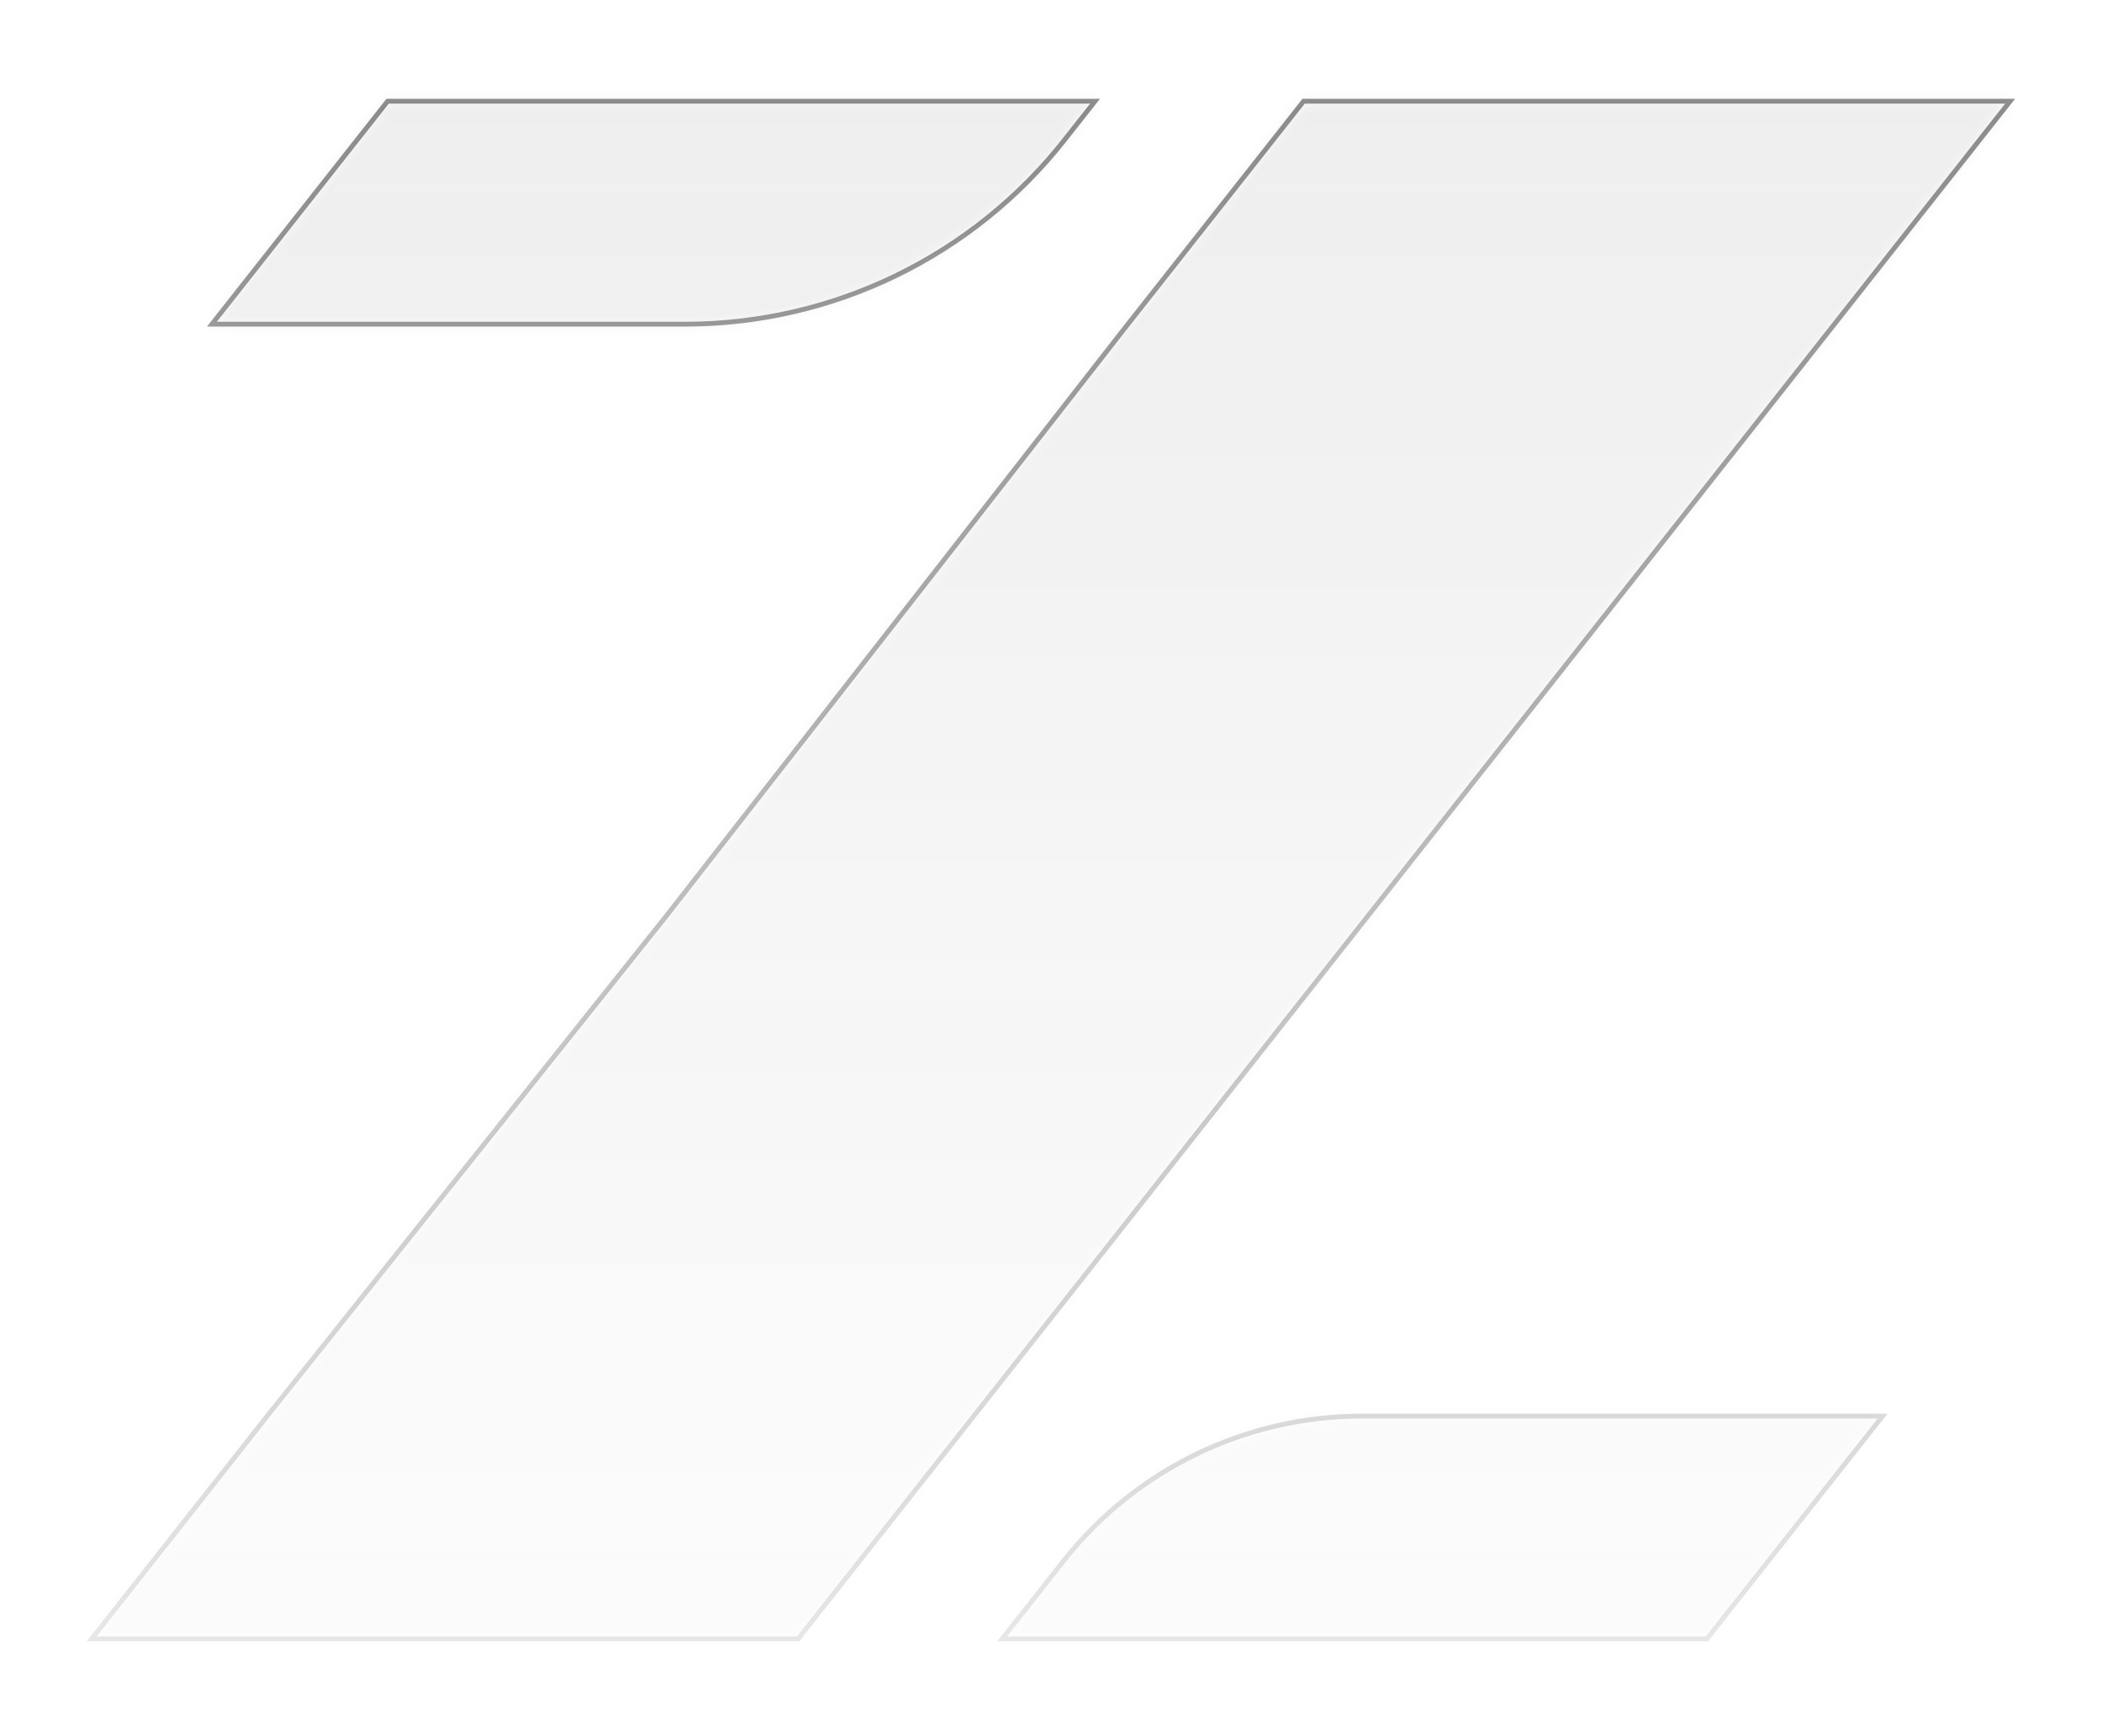
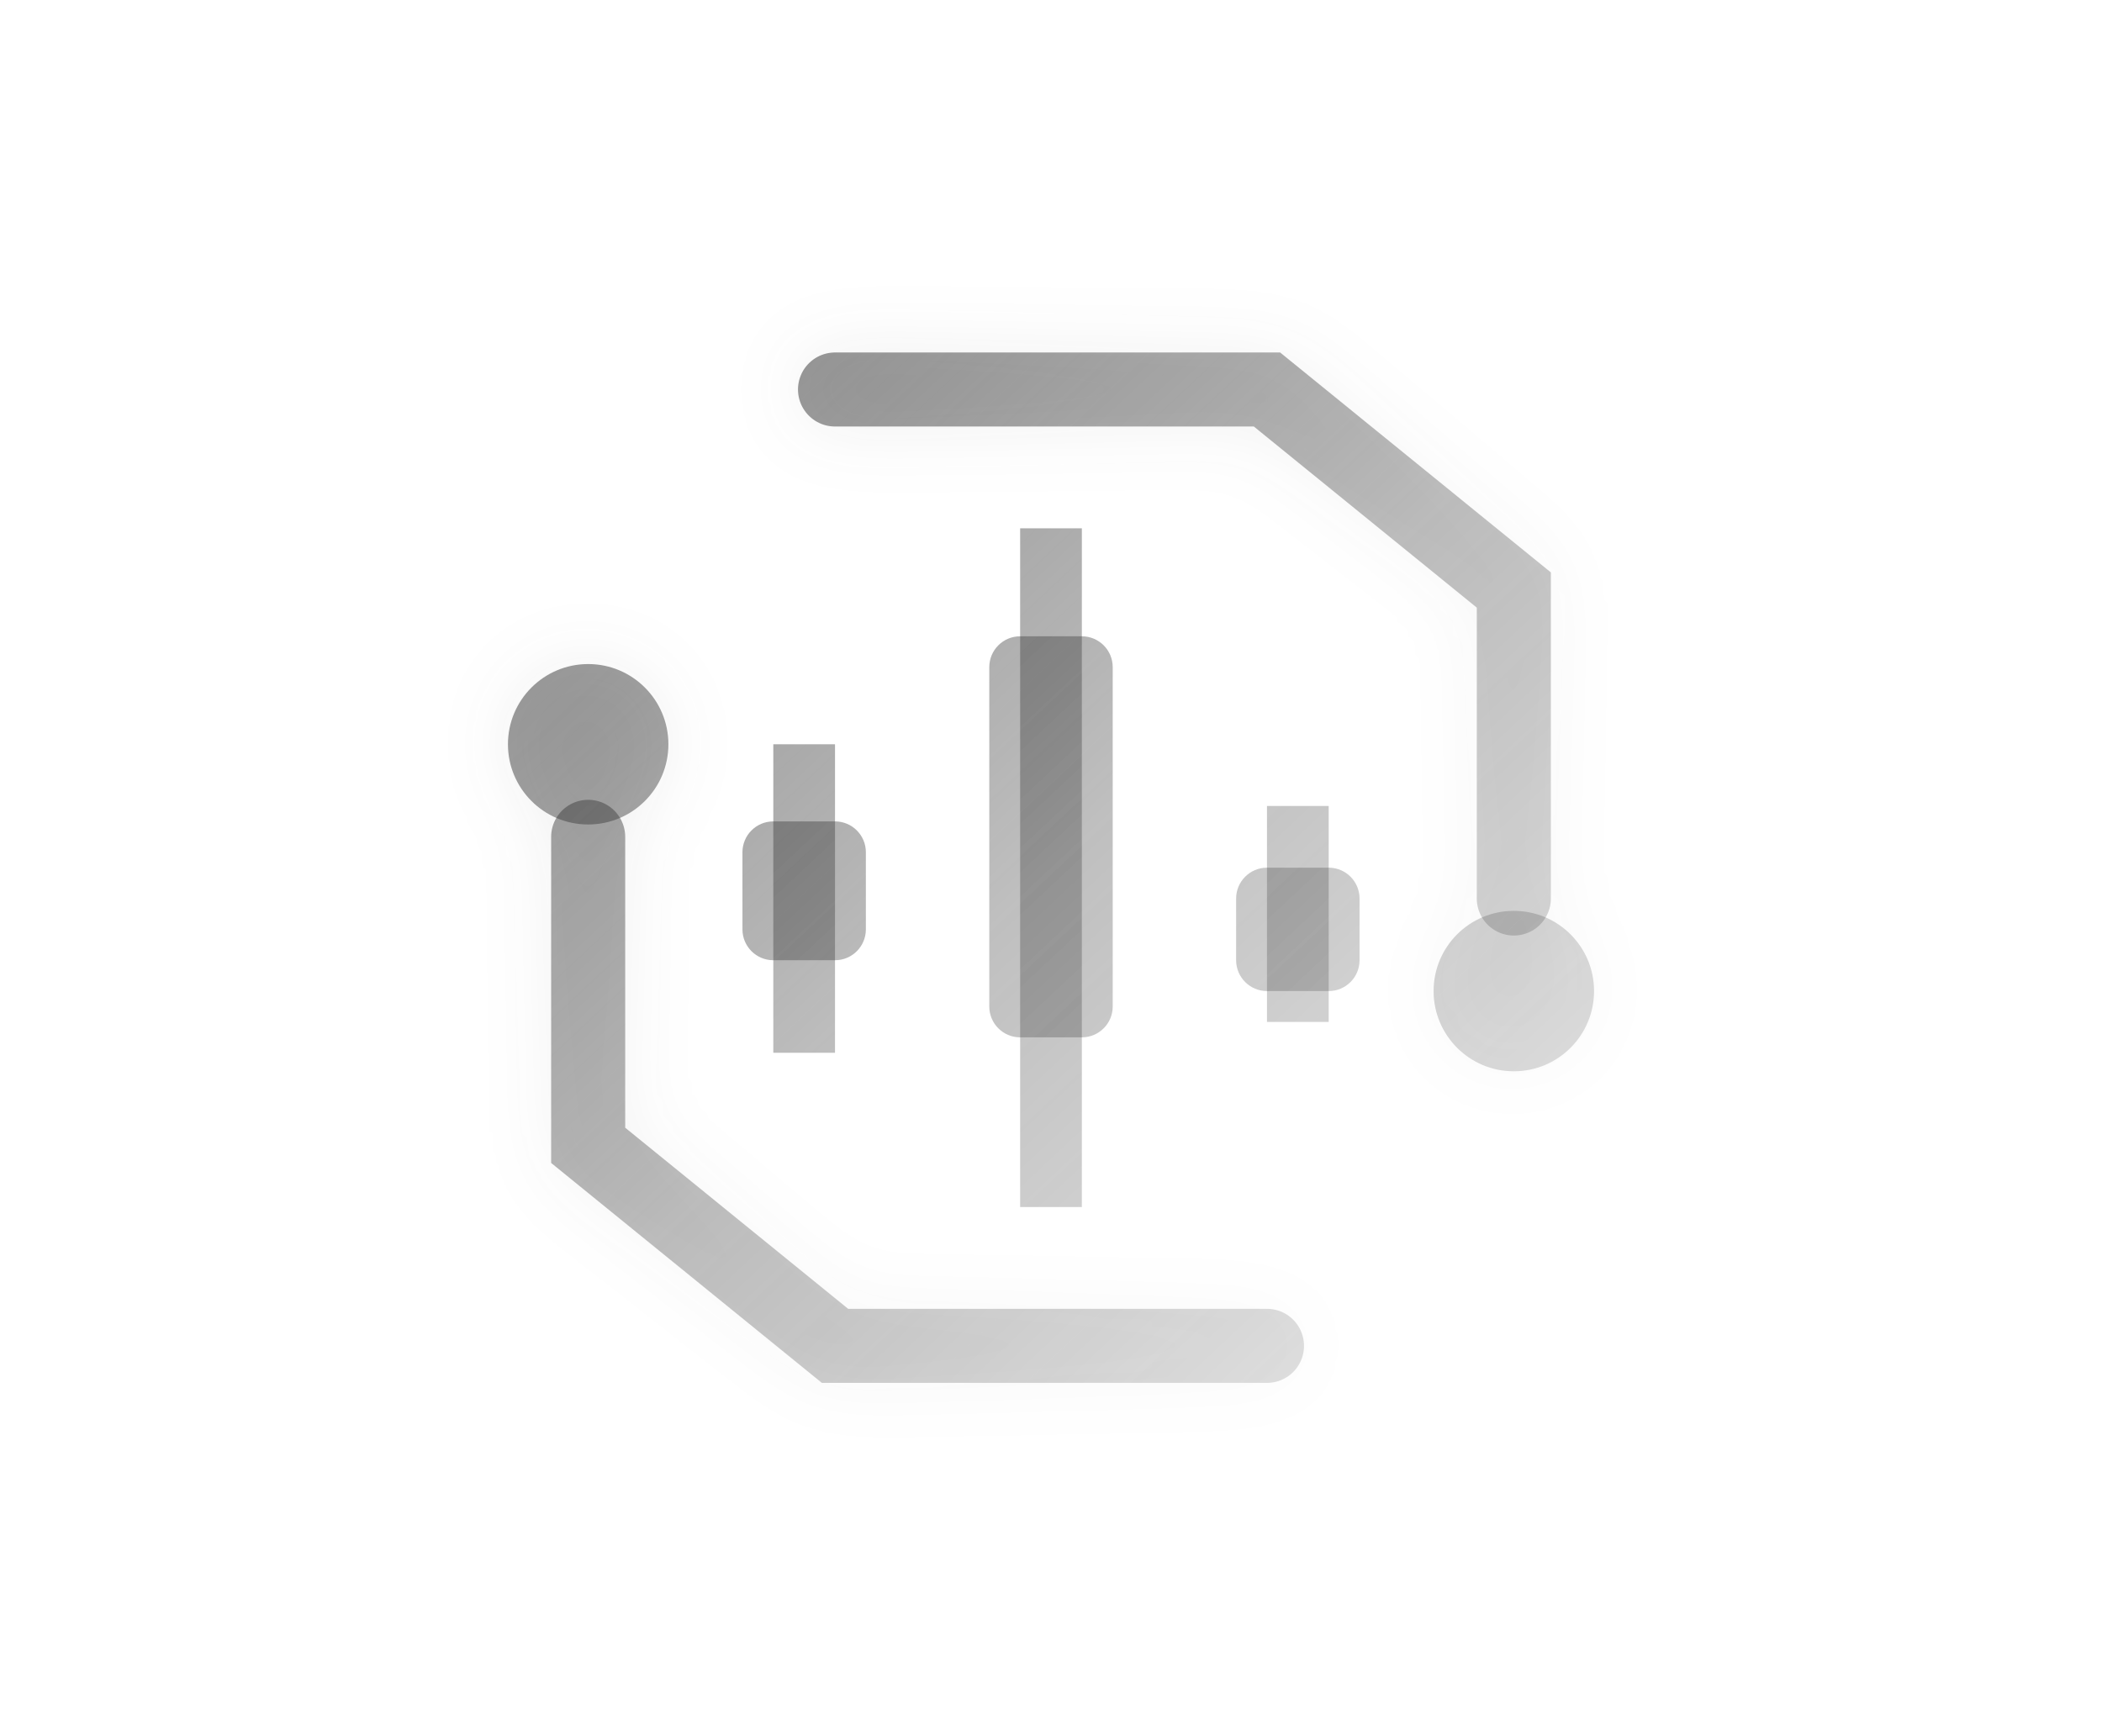
<svg xmlns="http://www.w3.org/2000/svg" width="436" height="360" viewBox="0 0 436 360" fill="none">
-   <g opacity="0.15" filter="url(#filter0_f_5488_3806)">
-     <path d="M416.94 21L165.546 340H19L55.569 293.581L138.137 190.103L138.141 190.098L233.312 68.061L233.313 68.061L270.394 21H416.94ZM282.514 293.771H390.497L354.052 339.998H207.856L220.612 323.807C235.554 304.84 258.368 293.771 282.514 293.771ZM227.134 21L220.756 29.089C201.752 53.188 172.752 67.252 142.061 67.252H43.95L80.397 21H227.134Z" fill="url(#paint0_linear_5488_3806)" />
+   <g transform="translate(218 180) scale(6.4) translate(-24 -24)">
+     <g opacity="0.15" filter="url(#fagentGlow)">
+       <path d="M17 8.5 H31 L39 15 V25" stroke="url(#fagentStroke)" stroke-width="2.4" stroke-linecap="round" />
+       <path d="M31 39.5 H17 L9 33 V23" stroke="url(#fagentStroke)" stroke-width="2.4" stroke-linecap="round" />
+       <circle cx="39" cy="28" r="2.6" fill="url(#fagentStroke)" />
+       <circle cx="9" cy="20" r="2.6" fill="url(#fagentStroke)" />
+     </g>
+     <path d="M17 8.5 H31 L39 15 V25" stroke="url(#fagentStroke)" stroke-width="2.4" stroke-linecap="round" />
+     <path d="M31 39.5 H17 L9 33 V23" stroke="url(#fagentStroke)" stroke-width="2.4" stroke-linecap="round" />
+     <circle cx="39" cy="28" r="2.6" fill="url(#fagentStroke)" />
+     <circle cx="9" cy="20" r="2.6" fill="url(#fagentStroke)" />
+     <g stroke="url(#fagentStroke)" stroke-width="2">
+       <line x1="16" y1="20" x2="16" y2="30" />
+       <line x1="24" y1="13" x2="24" y2="35" />
+       <line x1="32" y1="22" x2="32" y2="29" />
+     </g>
+     <g fill="url(#fagentStroke)">
+       <rect x="14" y="22.5" width="4" height="4.5" rx="1" />
+       <rect x="22" y="16.5" width="4" height="13" rx="1" />
+       <rect x="30" y="24" width="4" height="4" rx="1" />
+     </g>
  </g>
-   <path d="M416.94 21L165.546 340H19L55.569 293.581L138.137 190.103L138.141 190.098L233.312 68.061L233.313 68.061L270.394 21H416.94ZM282.514 293.771H390.497L354.052 339.998H207.856L220.612 323.807C235.554 304.84 258.368 293.771 282.514 293.771ZM227.134 21L220.756 29.089C201.752 53.188 172.752 67.252 142.061 67.252H43.95L80.397 21H227.134Z" stroke="url(#paint1_linear_5488_3806)" />
  <defs>
-     <filter id="filter0_f_5488_3806" x="16.6" y="18.6" width="402.74" height="323.8" filterUnits="userSpaceOnUse" color-interpolation-filters="sRGB">
+     <filter id="fagentGlow" x="-20%" y="-20%" width="140%" height="140%" filterUnits="userSpaceOnUse" color-interpolation-filters="sRGB">
      <feFlood flood-opacity="0" result="BackgroundImageFix" />
      <feBlend mode="normal" in="SourceGraphic" in2="BackgroundImageFix" result="shape" />
-       <feGaussianBlur stdDeviation="1.2" result="effect1_foregroundBlur_5488_3806" />
+       <feGaussianBlur stdDeviation="1.2" result="effect1_foregroundBlur" />
    </filter>
-     <linearGradient id="paint0_linear_5488_3806" x1="217.97" y1="20.5" x2="217.97" y2="340.5" gradientUnits="userSpaceOnUse">
-       <stop stop-color="#444444" stop-opacity="0.6" />
-       <stop offset="0.5" stop-color="#2A2A2A" stop-opacity="0.3" />
-       <stop offset="1" stop-color="#1A1A1A" stop-opacity="0.1" />
-     </linearGradient>
-     <linearGradient id="paint1_linear_5488_3806" x1="217.97" y1="20.5" x2="217.97" y2="340.5" gradientUnits="userSpaceOnUse">
+     <linearGradient id="fagentStroke" x1="9" y1="8" x2="39" y2="40" gradientUnits="userSpaceOnUse">
      <stop stop-color="#444444" stop-opacity="0.6" />
      <stop offset="0.5" stop-color="#2A2A2A" stop-opacity="0.3" />
      <stop offset="1" stop-color="#1A1A1A" stop-opacity="0.1" />
    </linearGradient>
  </defs>
</svg>
